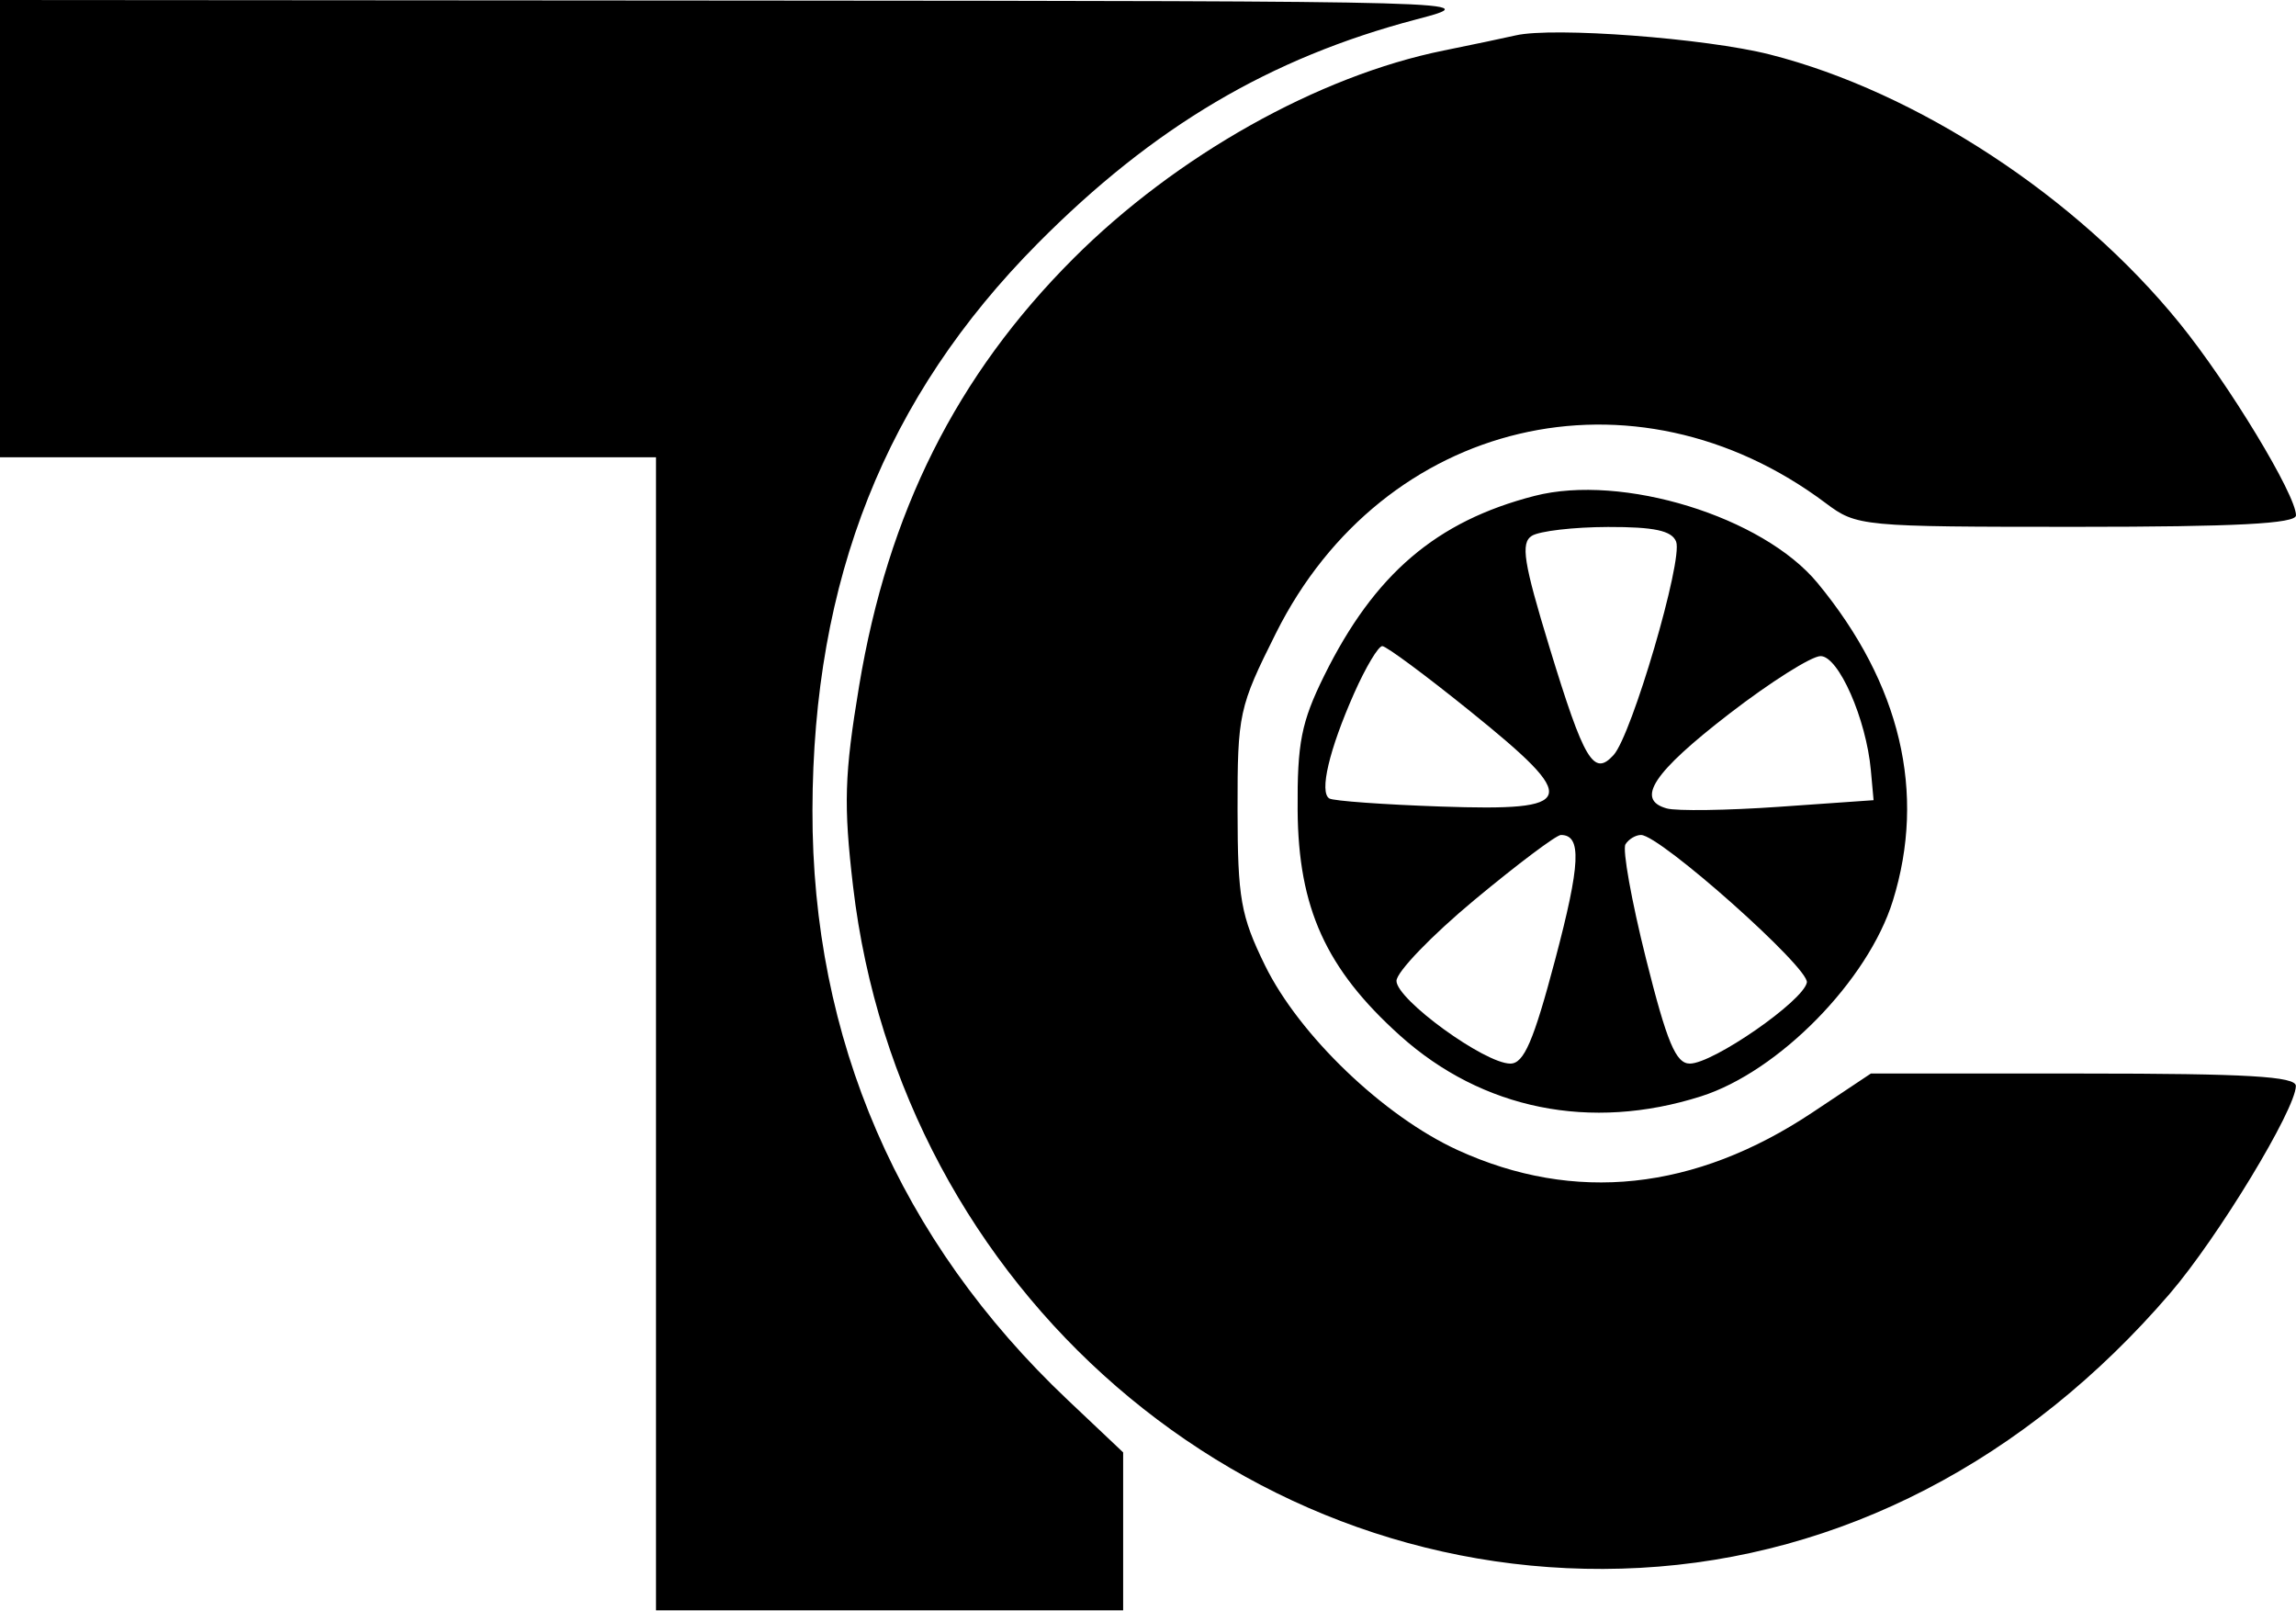
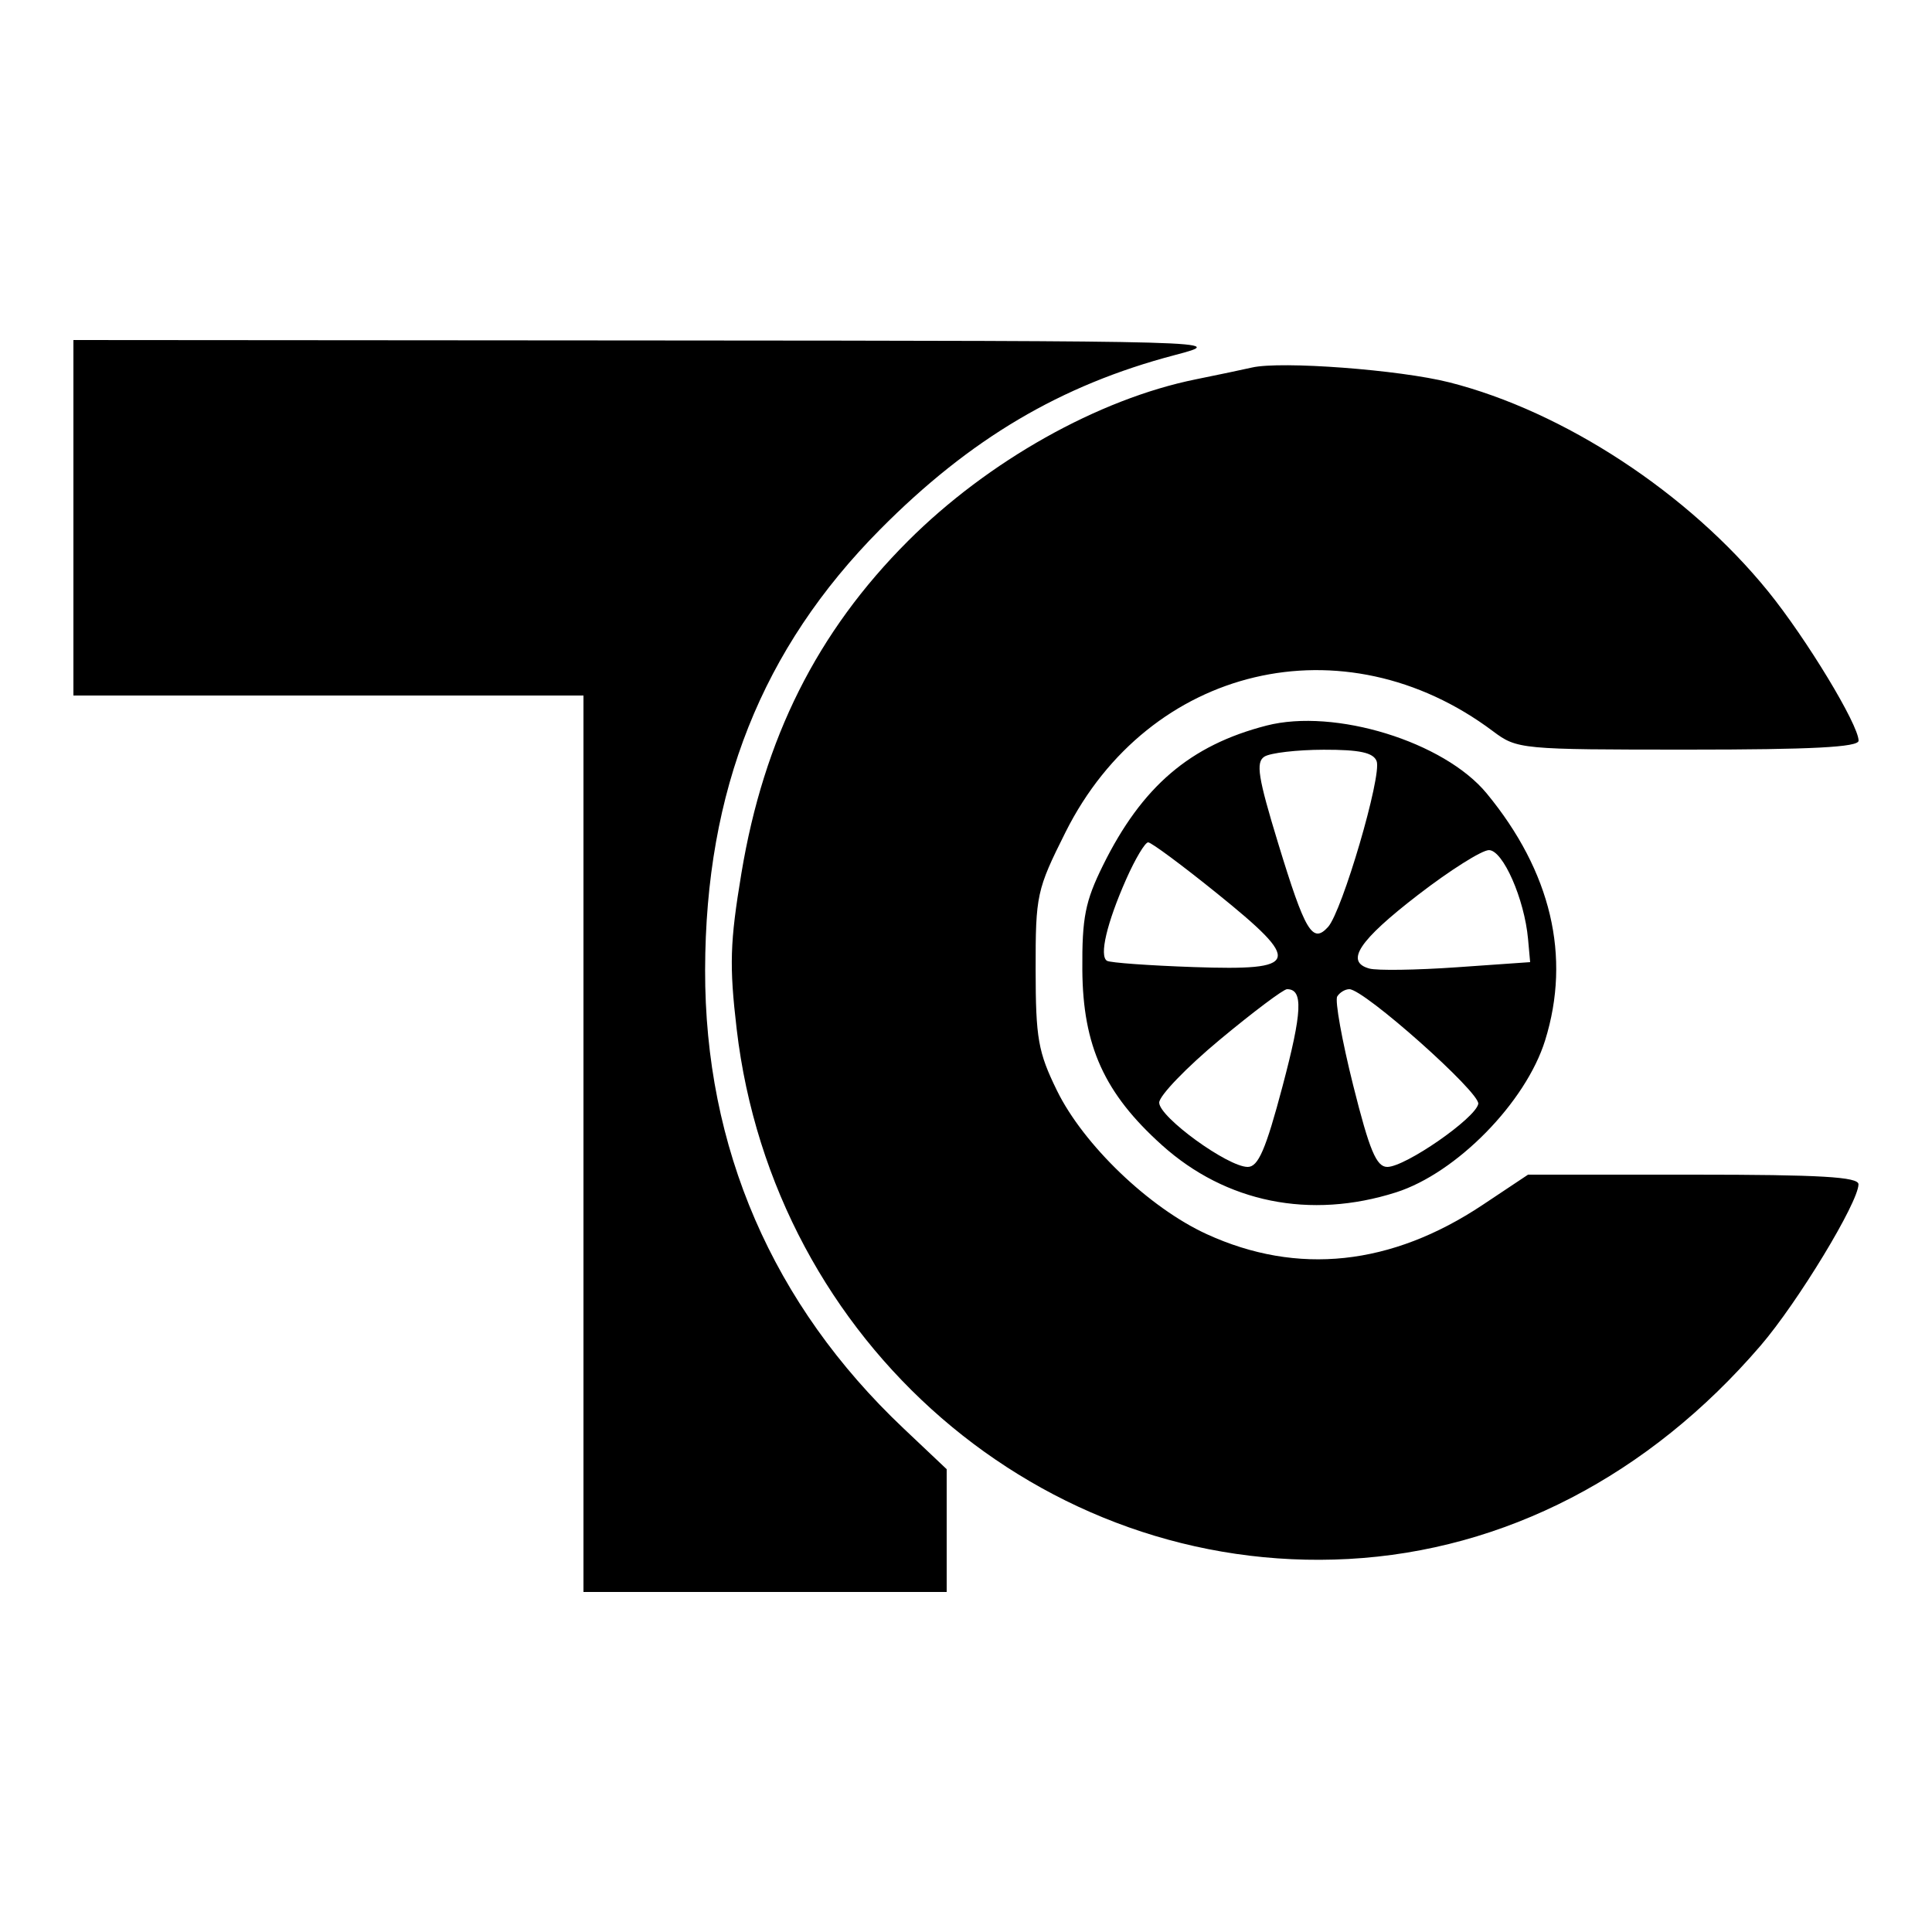
- <svg xmlns="http://www.w3.org/2000/svg" width="231" height="162" viewBox="26 40 231 162" version="1.1">
+ <svg xmlns="http://www.w3.org/2000/svg" width="250" height="250" viewBox="16.5 -4 250 250" version="1.1">
  <path d="M 26 63 L 26 86 59 86 L 92 86 92 144 L 92 202 115.500 202 L 139 202 139 194.057 L 139 186.113 133.416 180.832 C 116.459 164.795, 107.691 144.532, 107.741 121.500 C 107.792 98.281, 115.078 79.947, 130.393 64.502 C 142.023 52.773, 153.755 45.830, 168.500 41.951 C 175.479 40.116, 175.271 40.110, 100.750 40.055 L 26 40 26 63 M 178.500 43.559 C 177.400 43.812, 174.133 44.498, 171.241 45.084 C 158.631 47.635, 144.336 55.664, 133.995 66.005 C 122.239 77.761, 115.340 91.521, 112.437 109 C 110.952 117.941, 110.862 120.935, 111.826 129.165 C 116.588 169.789, 151.328 199.873, 191.002 197.730 C 211.158 196.640, 229.866 186.953, 244.325 170.118 C 249.138 164.513, 256.962 151.620, 256.987 149.250 C 256.997 148.289, 252.063 148, 235.614 148 L 214.228 148 208.364 151.906 C 196.533 159.786, 184.396 161.075, 172.653 155.699 C 165.204 152.288, 156.710 144.144, 153.267 137.112 C 150.830 132.132, 150.519 130.369, 150.510 121.467 C 150.500 111.803, 150.643 111.147, 154.377 103.686 C 165.166 82.127, 190.401 76.162, 209.683 90.614 C 212.814 92.960, 213.233 93, 234.933 93 C 250.940 93, 257 92.683, 257 91.846 C 257 89.782, 250.255 78.646, 245.303 72.535 C 234.994 59.814, 218.878 49.243, 204.057 45.481 C 197.612 43.845, 182.269 42.691, 178.500 43.559 M 180.383 89.890 C 170.496 92.436, 164.263 97.768, 159.214 108 C 156.924 112.641, 156.508 114.749, 156.554 121.500 C 156.621 131.347, 159.407 137.483, 166.850 144.175 C 175.131 151.621, 186.035 153.824, 197.135 150.294 C 204.956 147.807, 213.941 138.651, 216.438 130.624 C 219.816 119.762, 217.219 108.788, 208.876 98.666 C 203.360 91.974, 189.213 87.617, 180.383 89.890 M 180.117 93.906 C 178.975 94.629, 179.284 96.582, 181.890 105.113 C 185.386 116.564, 186.336 118.159, 188.343 115.957 C 190.177 113.946, 195.342 96.333, 194.636 94.494 C 194.211 93.386, 192.442 93.004, 187.781 93.015 C 184.327 93.024, 180.878 93.425, 180.117 93.906 M 162.237 109.750 C 159.720 115.432, 158.713 119.710, 159.746 120.329 C 160.161 120.577, 165.218 120.942, 170.984 121.140 C 184.752 121.613, 185.078 120.565, 173.957 111.586 C 169.471 107.964, 165.472 105, 165.071 105 C 164.670 105, 163.395 107.138, 162.237 109.750 M 200.007 111.788 C 192.321 117.714, 190.512 120.448, 193.693 121.330 C 194.687 121.605, 199.775 121.531, 205 121.165 L 214.500 120.500 214.228 117.500 C 213.760 112.324, 210.975 106, 209.167 106.006 C 208.250 106.009, 204.128 108.611, 200.007 111.788 M 174.352 130.528 C 170.033 134.119, 166.500 137.787, 166.500 138.680 C 166.500 140.555, 175.374 147, 177.956 147 C 179.318 147, 180.290 144.749, 182.455 136.580 C 185.020 126.904, 185.156 124, 183.043 124 C 182.582 124, 178.671 126.938, 174.352 130.528 M 189.537 124.941 C 189.217 125.458, 190.146 130.633, 191.601 136.441 C 193.714 144.872, 194.603 147, 196.014 147 C 198.346 147, 207.420 140.712, 207.787 138.843 C 208.071 137.395, 193.015 124, 191.103 124 C 190.561 124, 189.856 124.423, 189.537 124.941" stroke="none" fill="black" fill-rule="evenodd" />
</svg>
